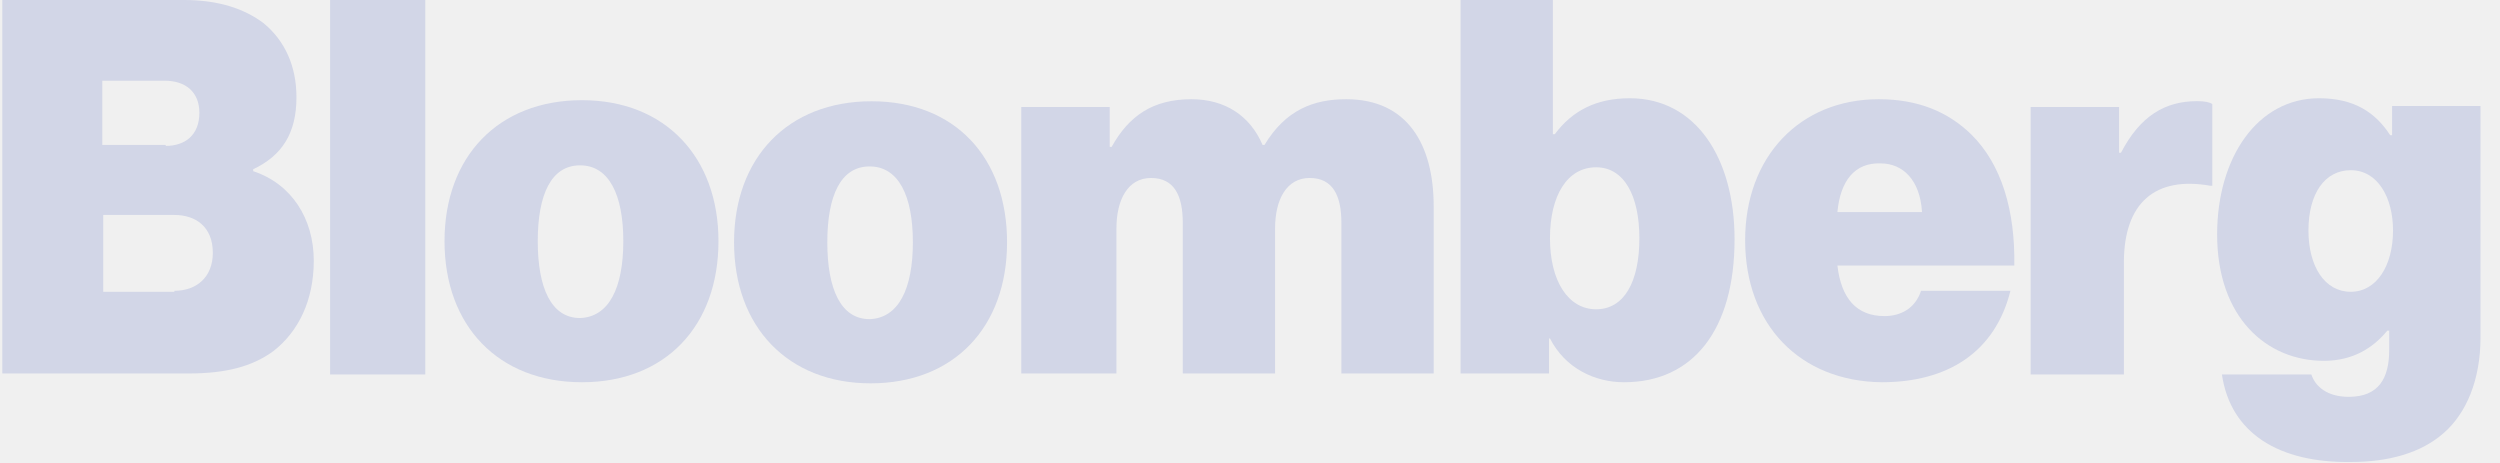
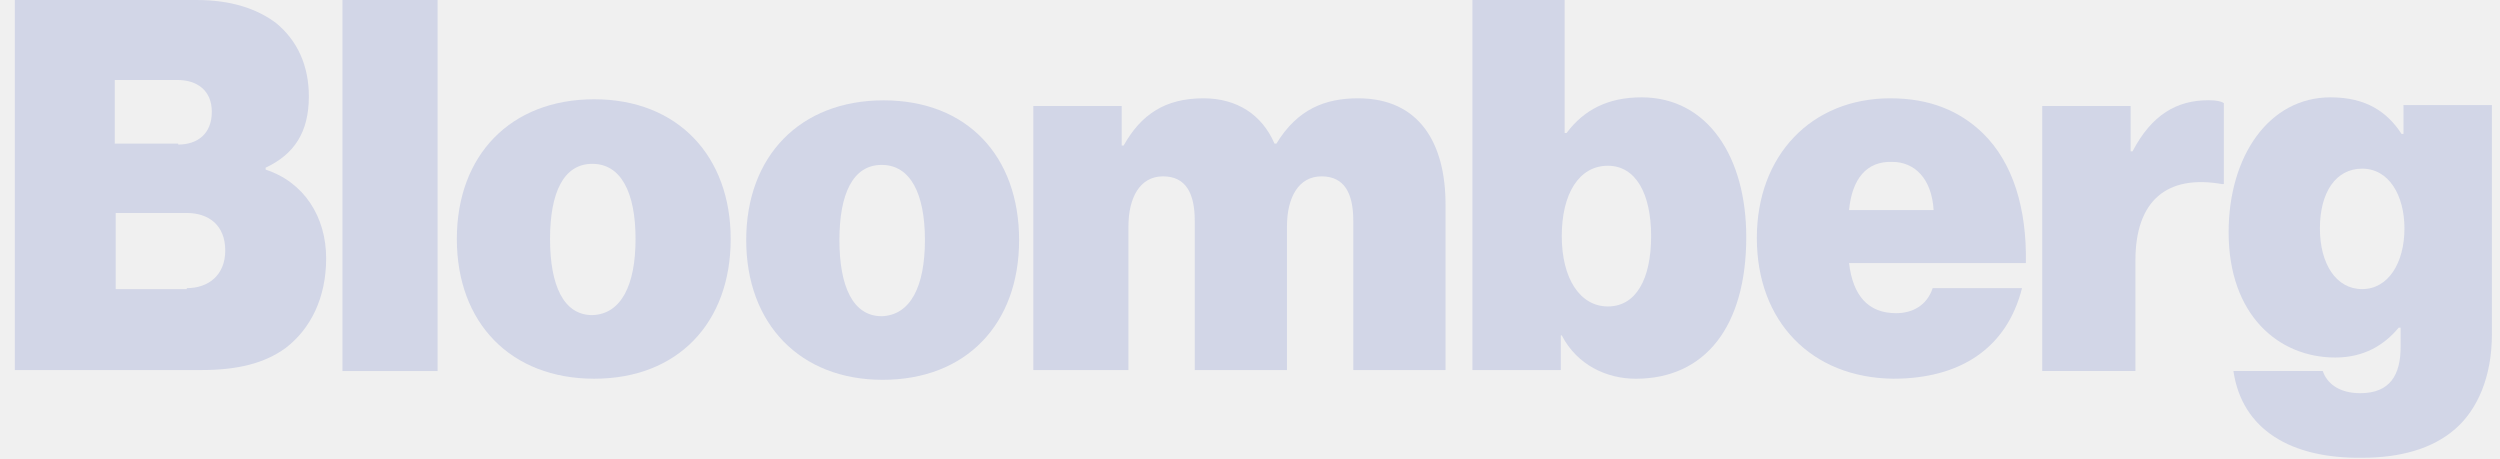
- <svg xmlns="http://www.w3.org/2000/svg" width="108" height="20" viewBox="0 0 108 20" fill="none">
-   <path d="M0.1 0H7.948C9.443 0 10.565 0.378 11.395 1.008C12.309 1.765 12.807 2.857 12.807 4.202C12.807 5.756 12.184 6.723 10.938 7.311V7.395C12.6 7.941 13.555 9.454 13.555 11.261C13.555 12.983 12.89 14.328 11.81 15.168C10.897 15.84 9.734 16.134 8.156 16.134H0.1V0ZM7.159 6.303C7.99 6.303 8.613 5.84 8.613 4.874C8.613 3.95 7.99 3.487 7.118 3.487H4.419V6.261H7.159V6.303ZM7.533 12.563C8.488 12.563 9.194 11.975 9.194 10.924C9.194 9.79 8.447 9.286 7.533 9.286H4.46V12.605H7.533V12.563Z" fill="#D2D6E7" />
-   <path d="M14.261 0H18.372V16.177H14.261V0Z" fill="#D2D6E7" />
-   <path d="M19.203 10.42C19.203 6.765 21.528 4.328 25.141 4.328C28.754 4.328 31.038 6.807 31.038 10.42C31.038 14.076 28.754 16.513 25.141 16.513C21.528 16.513 19.203 14.076 19.203 10.42ZM26.927 10.42C26.927 8.403 26.304 7.143 25.058 7.143C23.812 7.143 23.231 8.403 23.231 10.42C23.231 12.437 23.812 13.739 25.058 13.739C26.304 13.697 26.927 12.437 26.927 10.42Z" fill="#D2D6E7" />
-   <path d="M31.711 10.467C31.711 6.812 34.037 4.375 37.65 4.375C41.263 4.375 43.505 6.812 43.505 10.467C43.505 14.123 41.221 16.56 37.608 16.56C34.037 16.56 31.711 14.123 31.711 10.467ZM39.436 10.467C39.436 8.451 38.813 7.19 37.567 7.19C36.321 7.19 35.74 8.451 35.74 10.467C35.74 12.484 36.321 13.787 37.567 13.787C38.813 13.745 39.436 12.484 39.436 10.467Z" fill="#D2D6E7" />
-   <path d="M44.119 4.622H47.94V6.345H48.023C48.77 5 49.809 4.286 51.47 4.286C52.923 4.286 54.003 5 54.543 6.261H54.626C55.539 4.748 56.744 4.286 58.156 4.286C60.813 4.286 61.935 6.261 61.935 8.908V16.134H57.948V9.622C57.948 8.445 57.574 7.689 56.578 7.689C55.581 7.689 55.083 8.614 55.083 9.874V16.134H51.096V9.622C51.096 8.445 50.722 7.689 49.725 7.689C48.729 7.689 48.23 8.614 48.23 9.874V16.134H44.119V4.622Z" fill="#D2D6E7" />
-   <path d="M66.959 14.622H66.918V16.134H63.097V0H67.084V5.798H67.167C67.914 4.79 68.953 4.244 70.406 4.244C73.272 4.244 74.933 6.849 74.933 10.336C74.933 14.244 73.147 16.513 70.157 16.513C68.911 16.513 67.624 15.924 66.959 14.622ZM70.821 10.294C70.821 8.445 70.157 7.227 68.953 7.227C67.707 7.227 66.959 8.445 66.959 10.294C66.959 12.143 67.748 13.361 68.953 13.361C70.157 13.361 70.821 12.185 70.821 10.294Z" fill="#D2D6E7" />
-   <path d="M75.39 10.378C75.39 6.765 77.757 4.286 81.162 4.286C82.865 4.286 84.152 4.832 85.149 5.798C86.478 7.101 87.059 9.118 87.017 11.471H79.376C79.542 12.899 80.207 13.655 81.411 13.655C82.117 13.655 82.74 13.319 82.989 12.563H86.851C86.187 15.21 84.152 16.513 81.287 16.513C77.757 16.471 75.39 14.034 75.39 10.378ZM79.376 9.16H83.031C82.948 7.773 82.2 7.059 81.245 7.059C80.124 7.017 79.501 7.815 79.376 9.16Z" fill="#D2D6E7" />
-   <path d="M91.544 6.597H91.627C92.458 5 93.537 4.37 94.908 4.37C95.24 4.37 95.448 4.412 95.572 4.496V8.025H95.489C93.122 7.605 91.752 8.739 91.752 11.345V16.177H87.724V4.622H91.544V6.597Z" fill="#D2D6E7" />
-   <path d="M95.987 16.176H99.85C100.016 16.681 100.514 17.143 101.469 17.143C102.756 17.143 103.213 16.345 103.213 15.126V14.286H103.13C102.507 15.042 101.635 15.588 100.389 15.588C97.939 15.588 95.78 13.739 95.78 10.126C95.78 6.807 97.524 4.244 100.182 4.244C101.718 4.244 102.632 4.874 103.255 5.84H103.338V4.58H107.158V14.58C107.158 16.428 106.536 17.857 105.58 18.697C104.584 19.58 103.172 19.958 101.552 19.958C98.479 20 96.361 18.739 95.987 16.176ZM103.379 9.958C103.379 8.529 102.715 7.353 101.552 7.353C100.431 7.353 99.725 8.361 99.725 9.958C99.725 11.513 100.431 12.605 101.552 12.605C102.673 12.605 103.379 11.47 103.379 9.958Z" fill="#D2D6E7" />
+ <svg xmlns="http://www.w3.org/2000/svg" width="109" height="20" viewBox="0 0 109 20" fill="none">
+   <g id="New_Bloomberg_Logo 1" clip-path="url(#clip0_4634_93154)">
+     <g id="Group">
+       <path id="Vector" d="M0.646 0H8.564C10.072 0 11.204 0.378 12.041 1.008C12.963 1.765 13.466 2.857 13.466 4.202C13.466 5.756 12.837 6.723 11.581 7.311V7.395C13.256 7.941 14.22 9.454 14.22 11.261C14.22 12.983 13.55 14.328 12.46 15.168C11.539 15.84 10.366 16.134 8.774 16.134H0.646V0ZM7.768 6.303C8.606 6.303 9.235 5.84 9.235 4.874C9.235 3.95 8.606 3.487 7.726 3.487H5.003V6.261H7.768V6.303ZM8.145 12.563C9.109 12.563 9.821 11.975 9.821 10.924C9.821 9.79 9.067 9.286 8.145 9.286H5.045V12.605H8.145V12.563Z" fill="#D2D6E7" />
+       <path id="Vector_2" d="M14.932 0H19.079V16.177H14.932V0Z" fill="#D2D6E7" />
+       <path id="Vector_3" d="M19.918 10.42C19.918 6.765 22.264 4.328 25.909 4.328C29.553 4.328 31.858 6.807 31.858 10.42C31.858 14.075 29.553 16.512 25.909 16.512C22.264 16.512 19.918 14.075 19.918 10.42ZM27.71 10.42C27.71 8.403 27.082 7.143 25.825 7.143C24.568 7.143 23.982 8.403 23.982 10.42C23.982 12.437 24.568 13.739 25.825 13.739C27.082 13.697 27.71 12.437 27.71 10.42Z" fill="#D2D6E7" />
+       <path id="Vector_4" d="M32.535 10.467C32.535 6.812 34.881 4.375 38.526 4.375C42.17 4.375 44.433 6.812 44.433 10.467C44.433 14.123 42.129 16.56 38.484 16.56C34.881 16.56 32.535 14.123 32.535 10.467ZM40.327 10.467C40.327 8.451 39.699 7.19 38.442 7.19C37.185 7.19 36.599 8.451 36.599 10.467C36.599 12.484 37.185 13.787 38.442 13.787C39.699 13.745 40.327 12.484 40.327 10.467Z" fill="#D2D6E7" />
+       <path id="Vector_5" d="M45.053 4.622H48.907V6.344H48.991C49.745 5 50.792 4.286 52.468 4.286C53.934 4.286 55.023 5 55.568 6.26H55.652C56.573 4.748 57.788 4.286 59.212 4.286C61.894 4.286 63.025 6.26 63.025 8.907V16.134H59.003V9.622C59.003 8.445 58.626 7.689 57.621 7.689C56.615 7.689 56.112 8.613 56.112 9.874V16.134H52.091V9.622C52.091 8.445 51.714 7.689 50.708 7.689C49.703 7.689 49.2 8.613 49.2 9.874V16.134H45.053V4.622Z" fill="#D2D6E7" />
+       <path id="Vector_6" d="M68.093 14.622H68.051V16.134H64.197V0H68.219V5.798H68.303C69.057 4.79 70.104 4.244 71.57 4.244C74.461 4.244 76.137 6.849 76.137 10.336C76.137 14.244 74.335 16.513 71.319 16.513C70.062 16.513 68.764 15.924 68.093 14.622ZM71.989 10.294C71.989 8.445 71.319 7.227 70.104 7.227C68.847 7.227 68.093 8.445 68.093 10.294C68.093 12.143 68.889 13.361 70.104 13.361C71.319 13.361 71.989 12.185 71.989 10.294Z" fill="#D2D6E7" />
+       <path id="Vector_7" d="M76.598 10.378C76.598 6.765 78.986 4.286 82.421 4.286C84.138 4.286 85.437 4.832 86.442 5.798C87.783 7.101 88.37 9.118 88.328 11.47H80.619C80.787 12.899 81.457 13.655 82.672 13.655C83.384 13.655 84.013 13.319 84.264 12.563H88.16C87.49 15.21 85.437 16.512 82.546 16.512C78.986 16.471 76.598 14.034 76.598 10.378ZM80.619 9.16H84.306C84.222 7.773 83.468 7.059 82.505 7.059C81.374 7.017 80.745 7.815 80.619 9.16Z" fill="#D2D6E7" />
+       <path id="Vector_8" d="M92.895 6.597H92.979C93.817 5 94.906 4.37 96.288 4.37C96.624 4.37 96.833 4.412 96.959 4.496V8.025H96.875C94.487 7.605 93.105 8.74 93.105 11.345V16.177H89.041V4.622H92.895V6.597Z" fill="#D2D6E7" />
+       <path id="Vector_9" d="M97.377 16.176H101.273C101.441 16.681 101.944 17.143 102.907 17.143C104.206 17.143 104.667 16.345 104.667 15.126V14.286H104.583C103.955 15.042 103.075 15.588 101.818 15.588C99.346 15.588 97.168 13.739 97.168 10.126C97.168 6.807 98.927 4.244 101.609 4.244C103.159 4.244 104.08 4.874 104.709 5.84H104.792V4.58H108.647V14.58C108.647 16.428 108.018 17.857 107.055 18.697C106.049 19.58 104.625 19.958 102.991 19.958C99.891 20 97.754 18.739 97.377 16.176ZM104.834 9.958C104.834 8.529 104.164 7.353 102.991 7.353C101.86 7.353 101.148 8.361 101.148 9.958C101.148 11.513 101.86 12.605 102.991 12.605C104.122 12.605 104.834 11.47 104.834 9.958Z" fill="#D2D6E7" />
+     </g>
+   </g>
+   <defs>
+     <clipPath id="clip0_4634_93154">
+       <rect width="108" height="20" fill="white" transform="translate(0.646484)" />
+     </clipPath>
+   </defs>
</svg>
